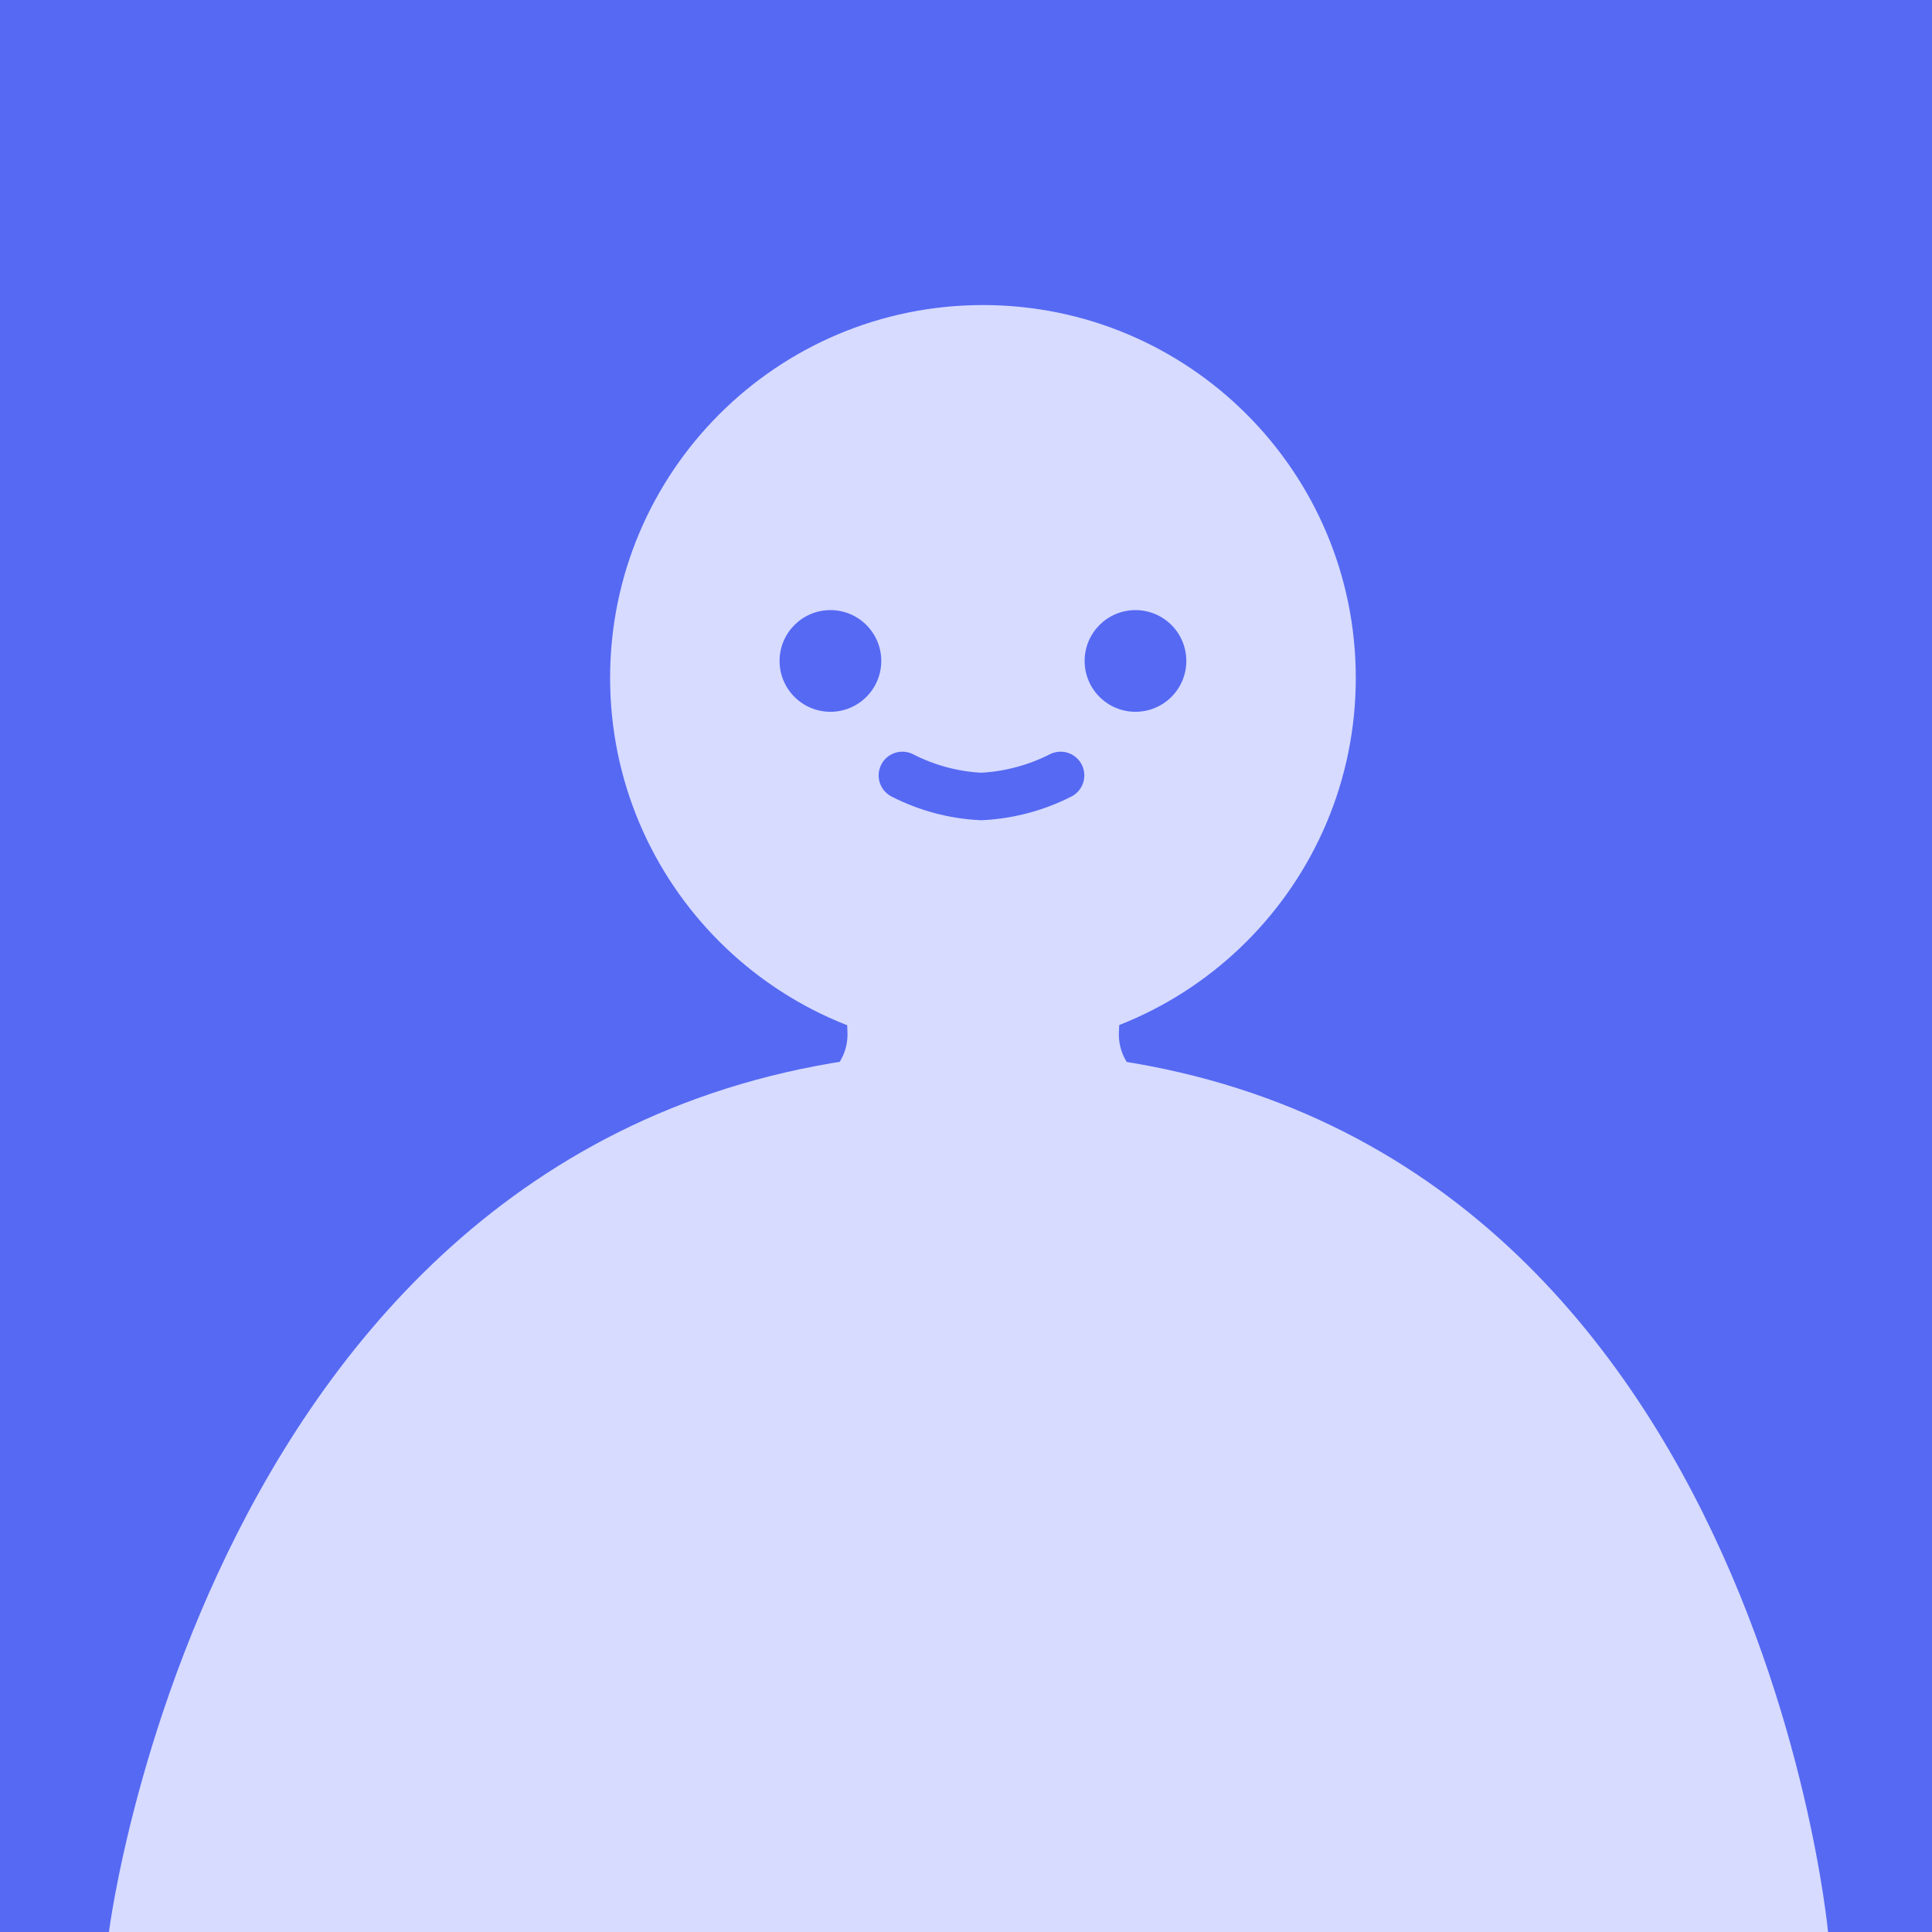
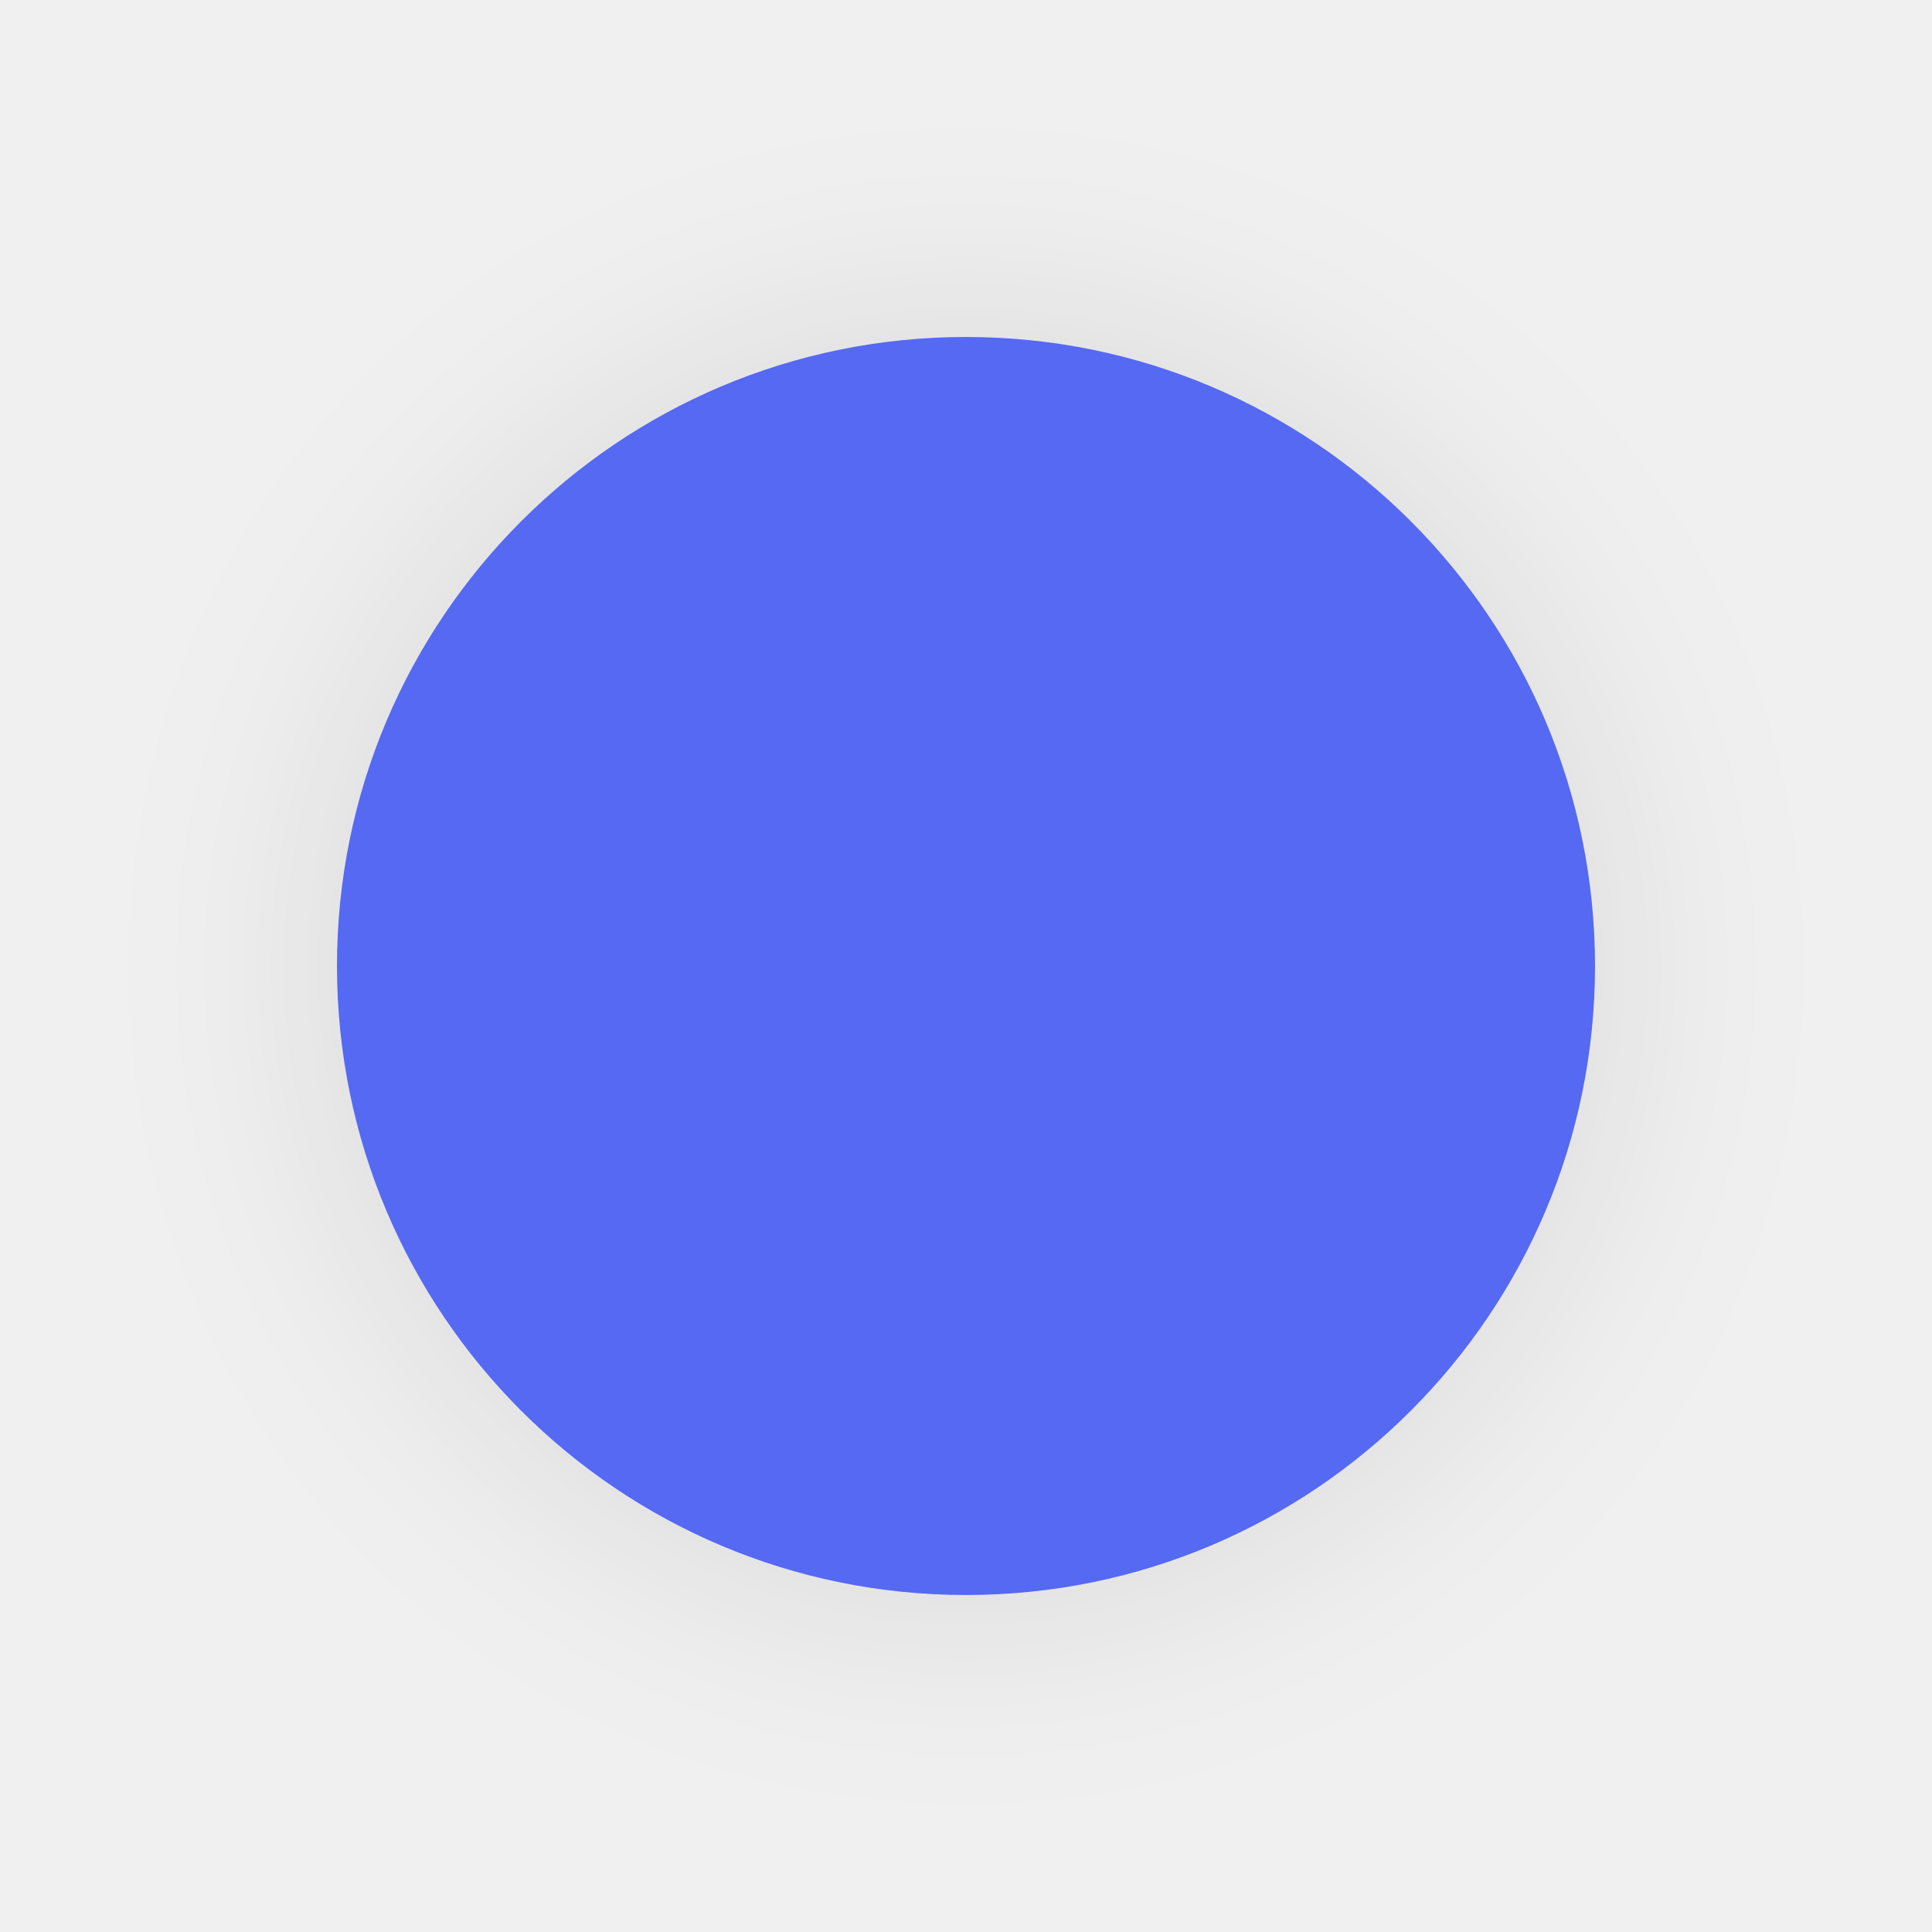
- <svg xmlns="http://www.w3.org/2000/svg" width="57" height="57" viewBox="0 0 57 57">
-   <g id="profile" transform="translate(-5439 -3880)">
-     <rect id="사각형_103" data-name="사각형 103" width="57" height="57" transform="translate(5439 3880)" fill="#5669f3" />
-     <g id="그룹_29" data-name="그룹 29" transform="translate(73 -3)">
-       <circle id="타원_40" data-name="타원 40" cx="11" cy="11" r="11" transform="translate(5384 3892)" fill="#d6dbff" />
-       <path id="패스_292" data-name="패스 292" d="M20,0C42.53,0,44.933,26,44.933,26H-5.786S-2.53,0,20,0Z" transform="translate(5375 3914)" fill="#d6dbff" />
-       <path id="패스_290" data-name="패스 290" d="M1494.711,48.867s2,.8,2,2.536a1.538,1.538,0,0,1-1.632,1.65h6.648V49.662Z" transform="translate(3894.289 3862)" fill="#d6dbff" />
-       <path id="패스_291" data-name="패스 291" d="M1501.725,48.867s-2,.8-2,2.536a1.538,1.538,0,0,0,1.632,1.65h-6.648V49.662Z" transform="translate(3899.289 3862)" fill="#d6dbff" />
-       <g id="face" transform="translate(3889 3863)">
-         <circle id="타원_38" data-name="타원 38" cx="1.5" cy="1.5" r="1.5" transform="translate(1500 38)" fill="#5669f3" />
-         <circle id="타원_39" data-name="타원 39" cx="1.5" cy="1.5" r="1.5" transform="translate(1509 38)" fill="#5669f3" />
-         <path id="패스_289" data-name="패스 289" d="M7350.071,2762.877a5.7,5.7,0,0,0,2.327.622,5.8,5.8,0,0,0,2.341-.622" transform="translate(-5846.448 -2720)" fill="none" stroke="#5669f3" stroke-linecap="round" stroke-width="1.4" />
+ <svg xmlns="http://www.w3.org/2000/svg" width="86" height="86" viewBox="0 0 86 86">
+   <defs>
+     <filter id="a" x="0" y="0" width="86" height="86" filterUnits="userSpaceOnUse">
+       <feOffset input="SourceAlpha" />
+       <feGaussianBlur stdDeviation="5" result="b" />
+       <feFlood flood-opacity="0.102" />
+       <feComposite operator="in" in2="b" />
+       <feComposite in="SourceGraphic" />
+     </filter>
+     <filter id="c" x="0" y="0" width="86" height="86" filterUnits="userSpaceOnUse">
+       <feOffset input="SourceAlpha" />
+       <feGaussianBlur stdDeviation="5" result="d" />
+       <feFlood flood-opacity="0.102" />
+       <feComposite operator="in" in2="d" />
+       <feComposite in="SourceGraphic" />
+     </filter>
+     <clipPath id="e">
+       <g transform="matrix(1, 0, 0, 1, 0, 0)" filter="url(#a)">
+         <circle cx="28" cy="28" r="28" transform="translate(1475 18)" fill="#fff" />
      </g>
+     </clipPath>
+   </defs>
+   <g transform="translate(-1460 -3)">
+     <g transform="matrix(1, 0, 0, 1, 1460, 3)" filter="url(#c)">
+       <circle cx="28" cy="28" r="28" transform="translate(15 15)" fill="#5669f3" />
+     </g>
+     <g clip-path="url(#e)">
+       <circle cx="11" cy="11" r="11" transform="translate(1492 30)" fill="#d6dbff" />
+       <ellipse cx="20" cy="13" rx="20" ry="13" transform="translate(1483 52)" fill="#d6dbff" />
+       <path d="M1494.711,48.867s2,.8,2,2.536a1.538,1.538,0,0,1-1.632,1.65h6.648V49.662Z" transform="translate(2.289)" fill="#d6dbff" />
+       <path d="M1501.725,48.867s-2,.8-2,2.536a1.538,1.538,0,0,0,1.632,1.65h-6.648V49.662Z" transform="translate(7.289)" fill="#d6dbff" />
+     </g>
+     <g transform="translate(-3 1)">
+       <circle cx="1.5" cy="1.5" r="1.5" transform="translate(1500 38)" fill="#5669f3" />
+       <circle cx="1.5" cy="1.5" r="1.5" transform="translate(1509 38)" fill="#5669f3" />
+       <path d="M7350.071,2762.877a5.7,5.7,0,0,0,2.327.622,5.8,5.8,0,0,0,2.341-.622" transform="translate(-5846.448 -2720)" fill="none" stroke="#5669f3" stroke-linecap="round" stroke-width="1.4" />
    </g>
  </g>
</svg>
